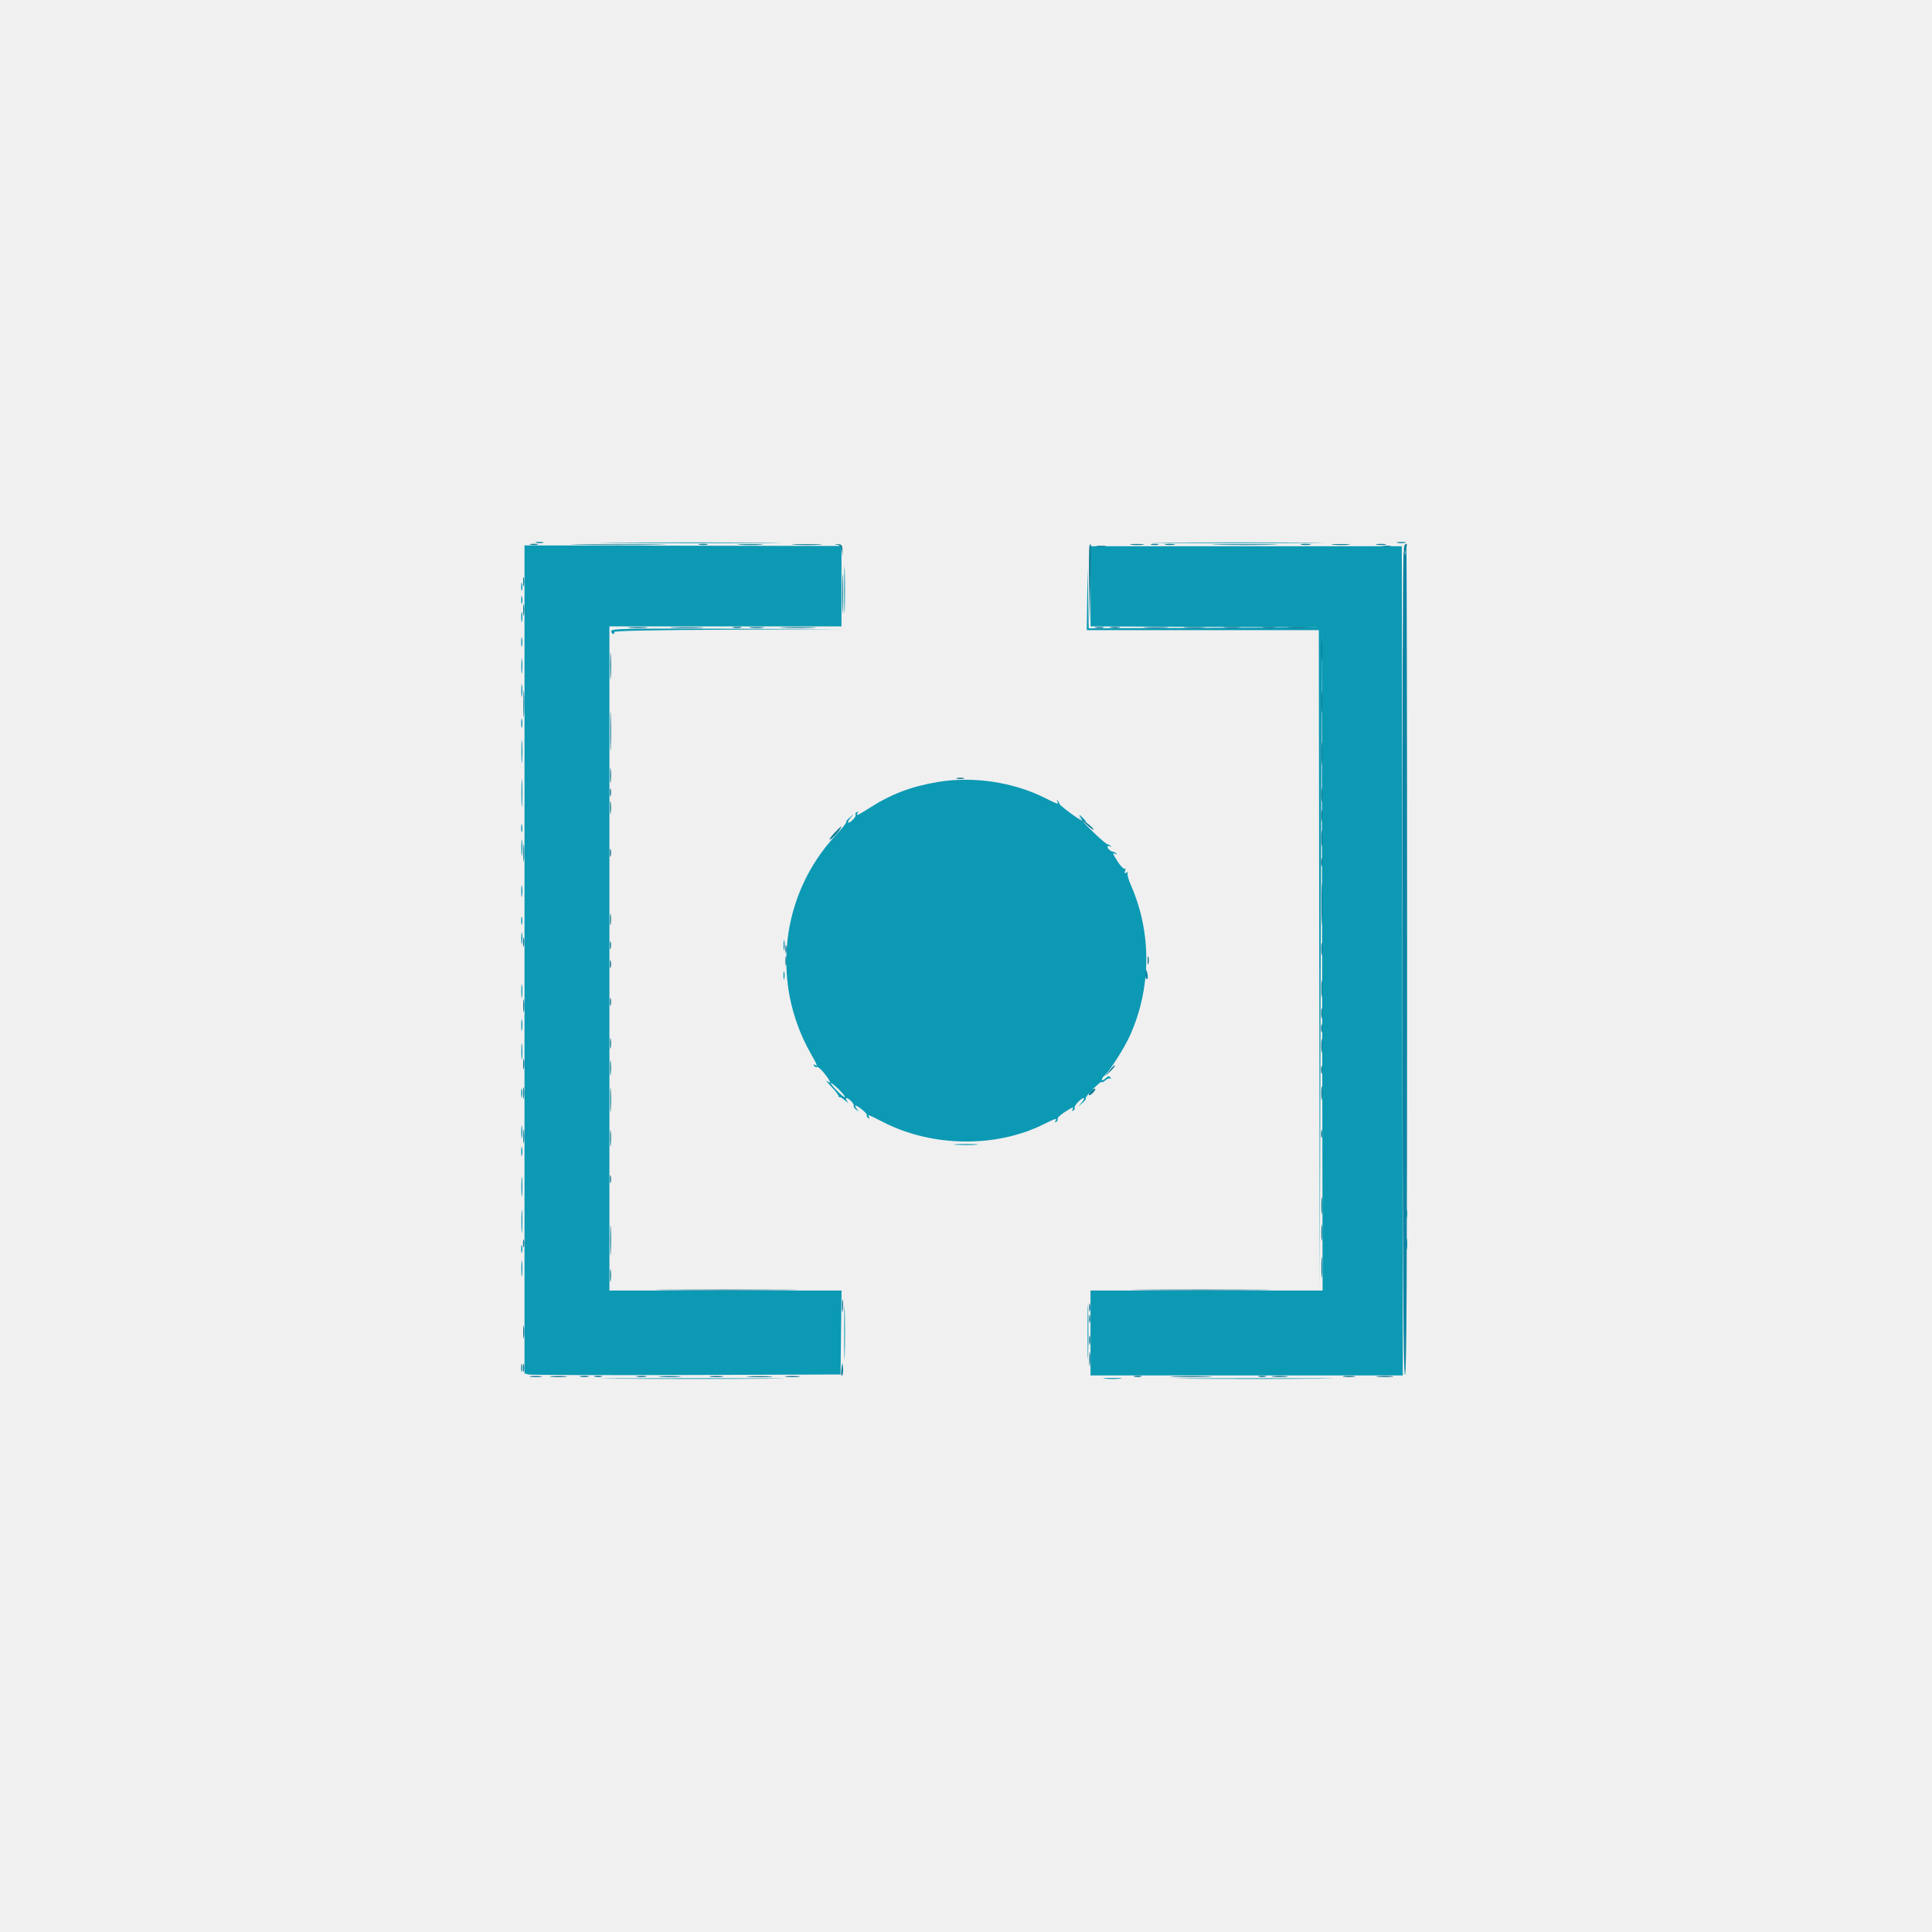
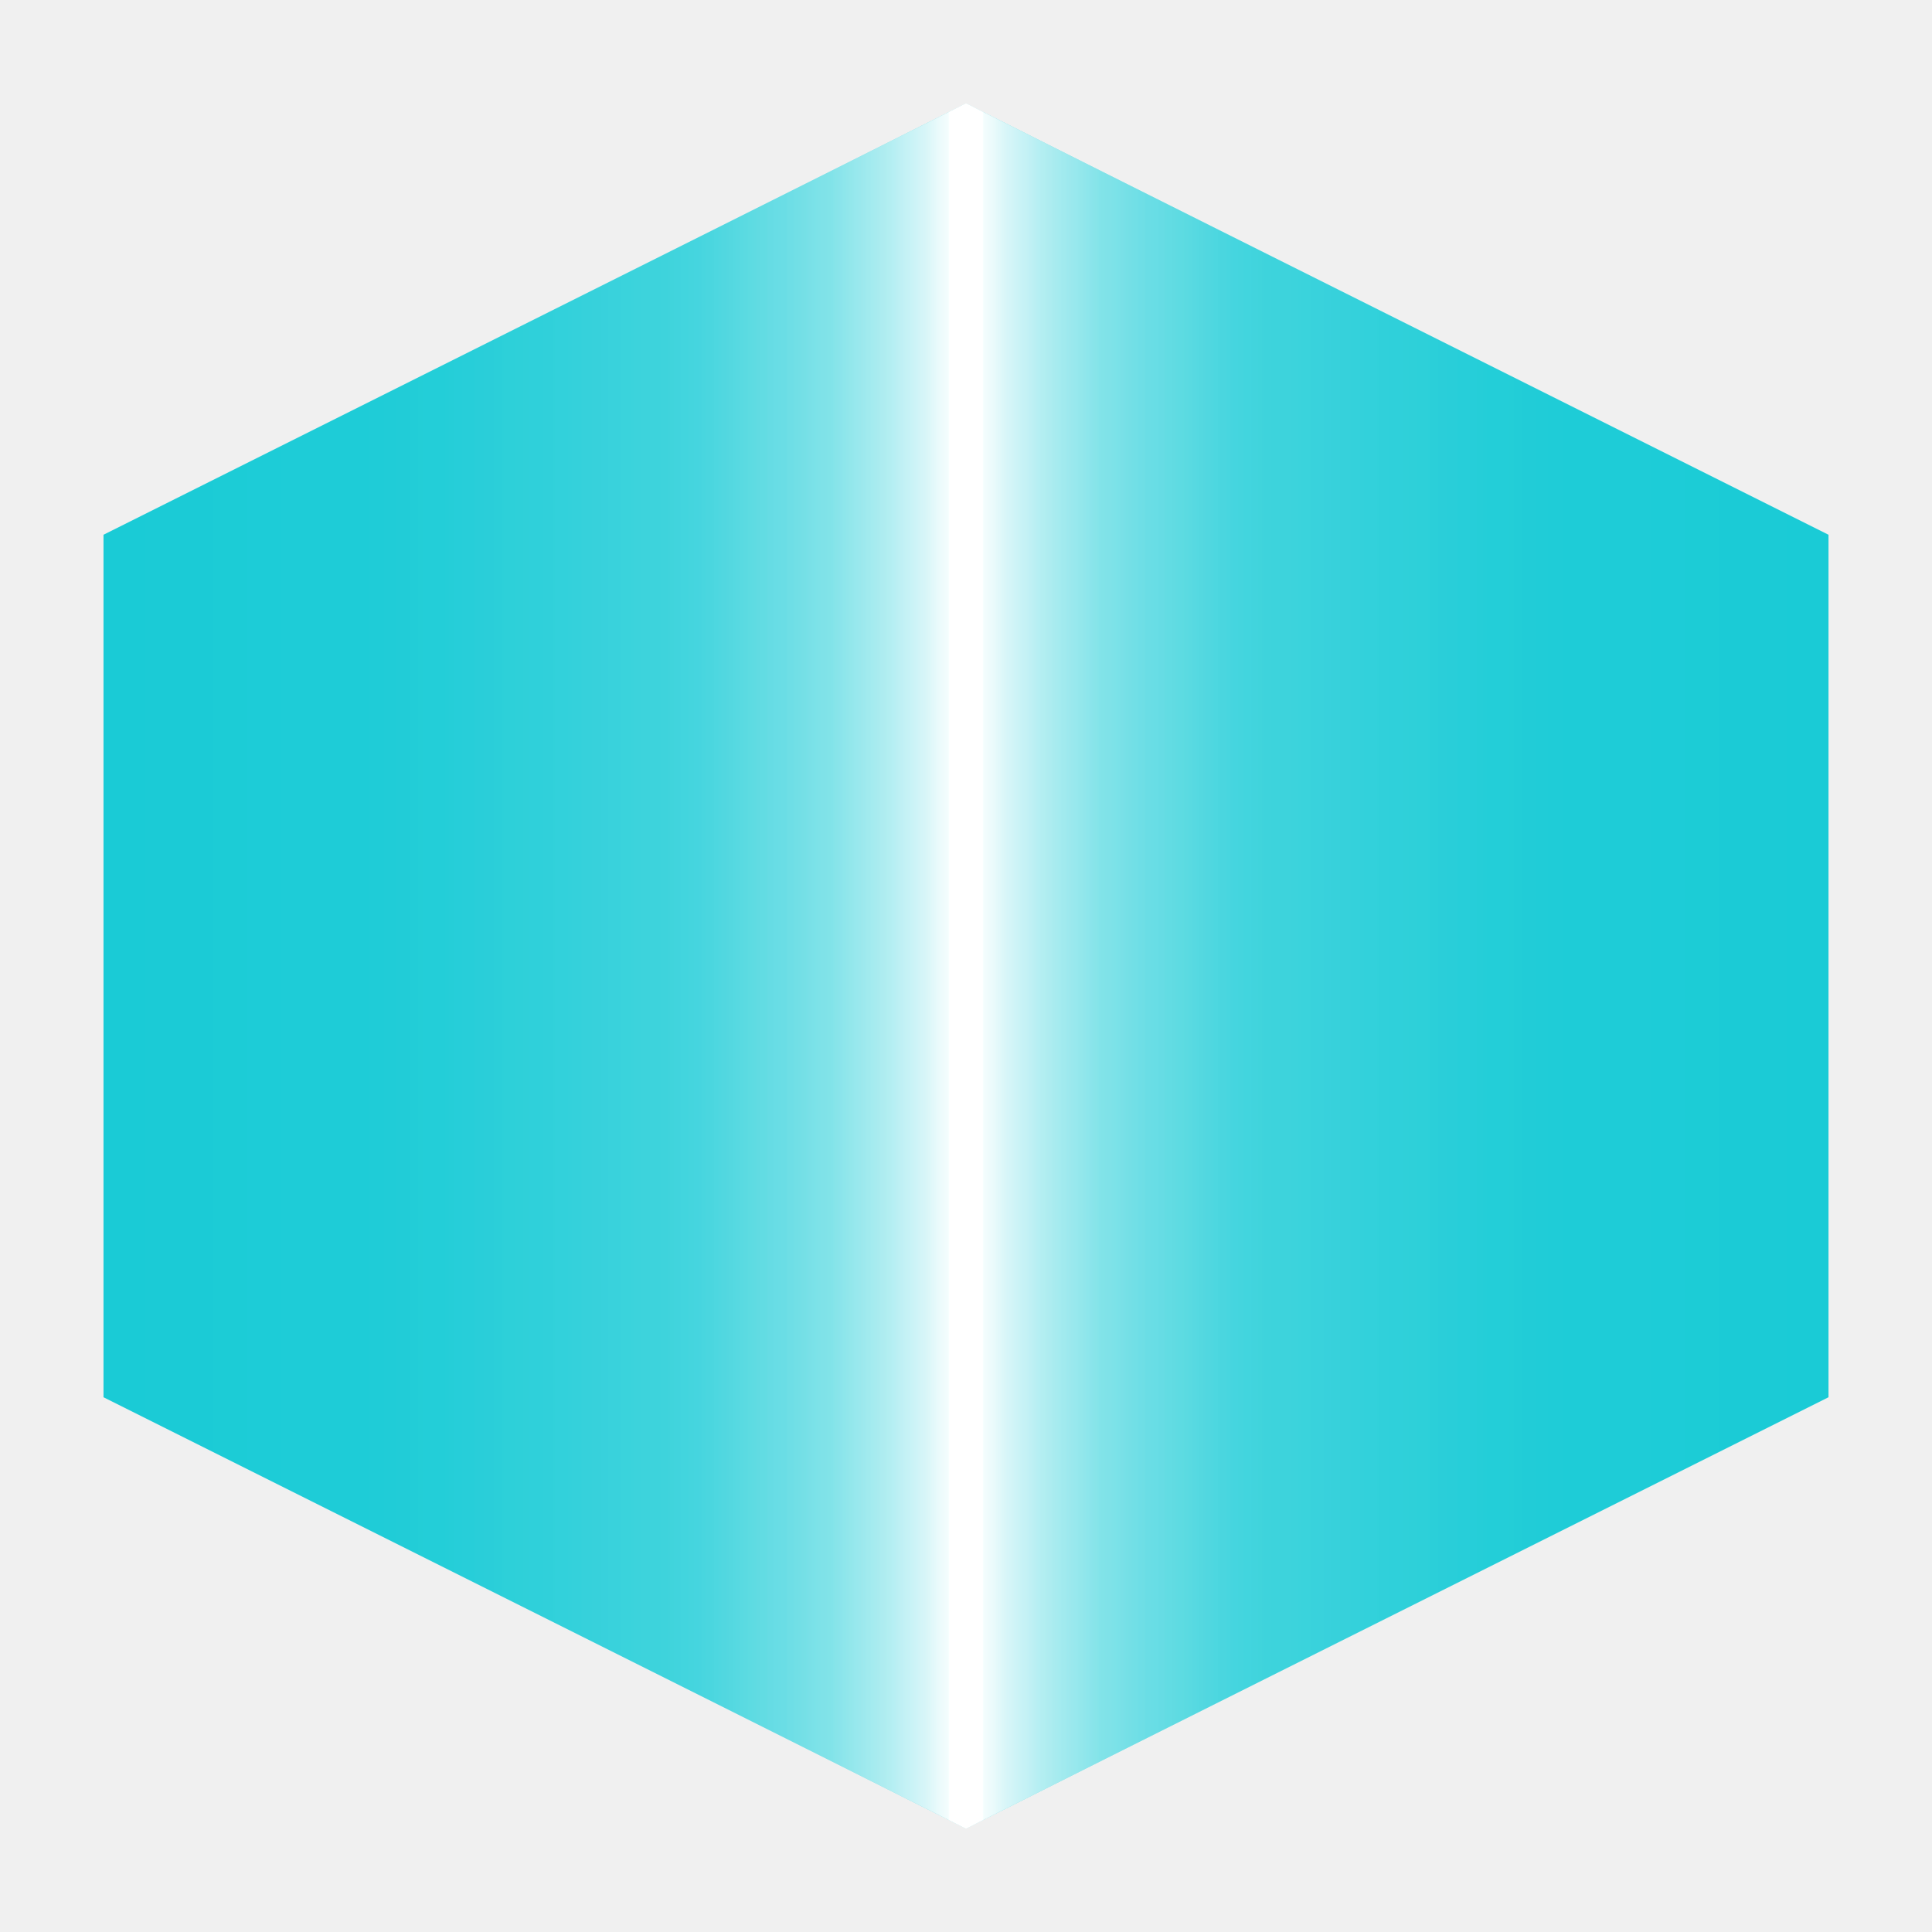
- <svg xmlns="http://www.w3.org/2000/svg" id="svg" version="1.1" width="400" height="400" viewBox="0, 0, 400,400">
-   <g id="svgg">
-     <path id="path0" d="M127.832 112.402 C 136.157 112.461,149.780 112.461,158.105 112.402 C 166.431 112.343,159.619 112.295,142.969 112.295 C 126.318 112.295,119.507 112.343,127.832 112.402 M241.895 112.402 C 249.790 112.461,262.710 112.461,270.605 112.402 C 278.501 112.343,272.041 112.295,256.250 112.295 C 240.459 112.295,233.999 112.343,241.895 112.402 M108.594 198.638 L 108.594 284.360 109.473 284.573 C 109.956 284.690,124.678 284.737,142.188 284.678 L 174.023 284.570 174.129 275.879 L 174.234 267.188 150.203 267.188 L 126.172 267.188 126.172 198.438 L 126.172 129.688 150.195 129.688 L 174.219 129.688 174.219 121.362 L 174.219 113.037 141.406 112.977 L 108.594 112.916 108.594 198.638 M225.781 121.384 L 225.781 129.682 249.902 129.785 L 274.023 129.889 249.717 129.984 L 225.410 130.078 225.292 123.730 L 225.175 117.383 225.087 123.926 L 225.000 130.469 249.023 130.469 L 273.047 130.469 273.143 198.730 L 273.239 266.992 273.438 198.633 L 273.636 130.273 273.732 198.730 L 273.828 267.188 249.805 267.188 L 225.781 267.188 225.781 275.977 L 225.781 284.766 258.105 284.766 L 290.430 284.766 290.328 198.926 L 290.225 113.086 258.003 113.086 L 225.781 113.086 225.781 121.384 M174.774 122.070 C 174.773 126.367,174.830 128.178,174.900 126.095 C 174.970 124.012,174.971 120.496,174.901 118.282 C 174.831 116.069,174.774 117.773,174.774 122.070 M107.903 121.484 C 107.903 122.236,107.984 122.544,108.082 122.168 C 108.180 121.792,108.180 121.177,108.082 120.801 C 107.984 120.425,107.903 120.732,107.903 121.484 M107.903 124.219 C 107.903 124.971,107.984 125.278,108.082 124.902 C 108.180 124.526,108.180 123.911,108.082 123.535 C 107.984 123.159,107.903 123.467,107.903 124.219 M107.919 127.734 C 107.919 128.701,107.995 129.097,108.088 128.613 C 108.181 128.130,108.181 127.339,108.088 126.855 C 107.995 126.372,107.919 126.768,107.919 127.734 M126.563 130.664 C 126.563 130.986,126.749 131.250,126.976 131.250 C 127.204 131.250,127.282 131.076,127.150 130.862 C 126.993 130.608,135.078 130.439,150.662 130.371 L 174.414 130.267 150.488 130.173 C 129.439 130.089,126.563 130.149,126.563 130.664 M107.911 133.008 C 107.915 133.867,107.995 134.173,108.089 133.687 C 108.182 133.201,108.179 132.498,108.081 132.124 C 107.983 131.751,107.907 132.148,107.911 133.008 M107.938 137.891 C 107.938 139.287,108.008 139.858,108.095 139.160 C 108.182 138.462,108.182 137.319,108.095 136.621 C 108.008 135.923,107.938 136.494,107.938 137.891 M107.930 142.969 C 107.930 144.150,108.003 144.634,108.092 144.043 C 108.182 143.452,108.182 142.485,108.092 141.895 C 108.003 141.304,107.930 141.787,107.930 142.969 M107.911 149.805 C 107.915 150.664,107.995 150.970,108.089 150.484 C 108.182 149.998,108.179 149.295,108.081 148.921 C 107.983 148.548,107.907 148.945,107.911 149.805 M107.955 155.664 C 107.956 157.813,108.022 158.642,108.101 157.506 C 108.180 156.371,108.179 154.613,108.099 153.600 C 108.019 152.587,107.954 153.516,107.955 155.664 M107.962 164.258 C 107.962 166.836,108.026 167.840,108.102 166.489 C 108.179 165.137,108.178 163.028,108.101 161.801 C 108.023 160.574,107.961 161.680,107.962 164.258 M194.141 161.907 C 188.562 162.858,184.517 164.401,179.951 167.323 C 177.582 168.838,177.128 169.024,177.576 168.299 C 177.754 168.011,177.683 167.954,177.378 168.143 C 177.116 168.305,177.001 168.538,177.123 168.660 C 177.403 168.939,176.187 170.313,175.660 170.313 C 175.445 170.313,175.604 169.917,176.014 169.434 L 176.758 168.555 175.877 169.301 C 175.392 169.711,175.080 170.133,175.185 170.237 C 175.289 170.341,174.331 171.541,173.056 172.904 C 161.653 185.094,159.529 203.383,167.814 218.040 C 169.263 220.603,169.365 220.888,168.690 220.471 C 168.408 220.296,168.345 220.364,168.521 220.649 C 168.677 220.901,168.952 221.015,169.133 220.903 C 169.314 220.791,170.005 221.385,170.669 222.222 C 172.010 223.916,172.232 224.584,171.191 223.798 C 170.815 223.514,171.259 224.074,172.177 225.043 C 173.095 226.012,173.754 226.926,173.642 227.075 C 173.529 227.223,173.556 227.254,173.701 227.145 C 173.847 227.035,174.413 227.343,174.959 227.828 C 175.506 228.314,175.717 228.403,175.429 228.027 C 175.140 227.651,175.074 227.344,175.282 227.344 C 175.782 227.344,177.013 228.716,176.749 228.980 C 176.636 229.093,176.855 229.430,177.237 229.729 C 177.867 230.224,177.881 230.211,177.394 229.590 C 177.099 229.214,176.974 228.906,177.116 228.906 C 177.642 228.906,179.651 230.603,179.470 230.895 C 179.368 231.060,179.490 231.323,179.741 231.479 C 180.027 231.655,180.094 231.592,179.920 231.310 C 179.508 230.644,179.728 230.720,182.918 232.351 C 193.012 237.514,206.246 237.675,216.102 232.756 C 218.570 231.524,218.929 231.426,218.517 232.092 C 218.343 232.373,218.410 232.436,218.696 232.260 C 218.948 232.104,219.065 231.835,218.958 231.661 C 218.851 231.488,219.459 230.884,220.311 230.321 C 221.996 229.206,222.464 229.050,222.033 229.748 C 221.855 230.036,221.926 230.092,222.231 229.904 C 222.494 229.742,222.607 229.508,222.483 229.384 C 222.206 229.108,223.818 227.344,224.347 227.344 C 224.558 227.344,224.396 227.739,223.986 228.223 L 223.242 229.102 224.112 228.366 C 224.590 227.961,224.905 227.507,224.812 227.356 C 224.719 227.206,225.427 226.314,226.384 225.374 C 227.342 224.434,228.125 223.817,228.125 224.003 C 228.125 224.188,228.447 224.049,228.840 223.693 C 229.234 223.336,229.701 223.177,229.879 223.339 C 230.058 223.501,230.070 223.402,229.907 223.119 C 229.670 222.710,229.459 222.742,228.867 223.277 C 228.459 223.647,228.125 223.768,228.125 223.546 C 228.125 223.324,228.374 222.936,228.678 222.683 C 229.689 221.845,232.757 217.029,233.922 214.453 C 238.390 204.572,238.471 193.065,234.142 183.276 C 233.629 182.115,233.323 180.982,233.462 180.757 C 233.621 180.500,233.522 180.467,233.197 180.668 C 232.818 180.902,232.749 180.808,232.937 180.317 C 233.078 179.949,233.042 179.741,232.856 179.856 C 232.670 179.971,232.056 179.369,231.493 178.518 C 230.359 176.804,230.226 176.377,230.957 176.797 C 231.241 176.961,231.309 176.929,231.120 176.723 C 230.941 176.527,230.677 176.364,230.534 176.361 C 230.044 176.350,229.297 175.736,229.297 175.345 C 229.297 175.130,229.517 175.080,229.785 175.235 C 230.069 175.398,230.137 175.367,229.948 175.160 C 229.769 174.965,229.479 174.805,229.304 174.805 C 229.129 174.805,227.914 173.781,226.603 172.531 C 224.303 170.337,223.683 169.563,224.707 170.161 C 224.976 170.318,224.860 170.065,224.451 169.598 C 223.620 168.651,223.066 168.417,223.828 169.336 C 224.096 169.658,224.213 169.922,224.089 169.922 C 223.644 169.922,219.336 166.744,219.336 166.416 C 219.336 166.231,219.176 165.934,218.980 165.755 C 218.774 165.566,218.742 165.634,218.906 165.918 C 219.313 166.625,218.989 166.538,216.453 165.258 C 209.836 161.918,201.461 160.660,194.141 161.907 M107.903 171.484 C 107.903 172.236,107.984 172.544,108.082 172.168 C 108.180 171.792,108.180 171.177,108.082 170.801 C 107.984 170.425,107.903 170.732,107.903 171.484 M107.941 175.586 C 107.942 177.090,108.013 177.657,108.098 176.847 C 108.182 176.036,108.181 174.806,108.094 174.112 C 108.008 173.419,107.939 174.082,107.941 175.586 M107.924 184.570 C 107.927 185.645,108.003 186.038,108.093 185.444 C 108.183 184.850,108.180 183.971,108.087 183.491 C 107.995 183.010,107.921 183.496,107.924 184.570 M107.903 190.625 C 107.903 191.377,107.984 191.685,108.082 191.309 C 108.180 190.933,108.180 190.317,108.082 189.941 C 107.984 189.565,107.903 189.873,107.903 190.625 M107.924 194.336 C 107.927 195.410,108.003 195.803,108.093 195.209 C 108.183 194.616,108.180 193.737,108.087 193.256 C 107.995 192.776,107.921 193.262,107.924 194.336 M162.216 195.703 C 162.216 196.670,162.292 197.065,162.385 196.582 C 162.478 196.099,162.478 195.308,162.385 194.824 C 162.292 194.341,162.216 194.736,162.216 195.703 M162.200 201.953 C 162.200 202.705,162.280 203.013,162.379 202.637 C 162.477 202.261,162.477 201.646,162.379 201.270 C 162.280 200.894,162.200 201.201,162.200 201.953 M107.934 205.273 C 107.936 206.562,108.009 207.043,108.096 206.341 C 108.183 205.639,108.181 204.584,108.092 203.997 C 108.002 203.410,107.931 203.984,107.934 205.273 M107.924 212.305 C 107.927 213.379,108.003 213.772,108.093 213.178 C 108.183 212.584,108.180 211.706,108.087 211.225 C 107.995 210.745,107.921 211.230,107.924 212.305 M107.941 217.773 C 107.942 219.277,108.013 219.845,108.098 219.034 C 108.182 218.224,108.181 216.993,108.094 216.300 C 108.008 215.606,107.939 216.270,107.941 217.773 M173.724 225.599 C 174.483 226.358,175.025 227.058,174.929 227.154 C 174.833 227.251,174.070 226.630,173.235 225.774 C 172.400 224.919,171.858 224.219,172.030 224.219 C 172.203 224.219,172.965 224.840,173.724 225.599 M107.911 226.367 C 107.915 227.227,107.995 227.532,108.089 227.046 C 108.182 226.560,108.179 225.857,108.081 225.484 C 107.983 225.110,107.907 225.508,107.911 226.367 M107.930 234.375 C 107.930 235.557,108.003 236.040,108.092 235.449 C 108.182 234.858,108.182 233.892,108.092 233.301 C 108.003 232.710,107.930 233.193,107.930 234.375 M197.949 237.007 C 199.077 237.086,200.923 237.086,202.051 237.007 C 203.179 236.928,202.256 236.863,200.000 236.863 C 197.744 236.863,196.821 236.928,197.949 237.007 M107.911 238.477 C 107.915 239.336,107.995 239.642,108.089 239.156 C 108.182 238.670,108.179 237.967,108.081 237.593 C 107.983 237.220,107.907 237.617,107.911 238.477 M107.949 245.703 C 107.949 247.529,108.016 248.276,108.099 247.363 C 108.181 246.450,108.181 244.956,108.099 244.043 C 108.016 243.130,107.949 243.877,107.949 245.703 M107.955 252.930 C 107.956 255.078,108.022 255.907,108.101 254.772 C 108.180 253.637,108.179 251.879,108.099 250.866 C 108.019 249.853,107.954 250.781,107.955 252.930 M291.114 251.367 C 291.118 252.227,291.198 252.532,291.292 252.046 C 291.385 251.560,291.382 250.857,291.284 250.484 C 291.186 250.110,291.110 250.508,291.114 251.367 M291.127 257.617 C 291.130 258.691,291.206 259.084,291.296 258.491 C 291.386 257.897,291.383 257.018,291.291 256.538 C 291.198 256.057,291.124 256.543,291.127 257.617 M107.903 258.594 C 107.903 259.346,107.984 259.653,108.082 259.277 C 108.180 258.901,108.180 258.286,108.082 257.910 C 107.984 257.534,107.903 257.842,107.903 258.594 M107.941 262.695 C 107.942 264.199,108.013 264.767,108.098 263.956 C 108.182 263.146,108.181 261.915,108.094 261.222 C 108.008 260.528,107.939 261.191,107.941 262.695 M225.168 275.781 C 225.168 280.830,225.224 282.896,225.292 280.371 C 225.360 277.847,225.360 273.716,225.292 271.191 C 225.224 268.667,225.168 270.732,225.168 275.781 M174.777 275.977 C 174.777 280.918,174.833 282.886,174.901 280.349 C 174.969 277.813,174.969 273.770,174.901 271.365 C 174.832 268.960,174.777 271.035,174.777 275.977 M128.027 285.449 C 136.460 285.508,150.259 285.508,158.691 285.449 C 167.124 285.390,160.225 285.342,143.359 285.342 C 126.494 285.342,119.595 285.390,128.027 285.449 M228.819 285.443 C 229.738 285.525,231.144 285.524,231.944 285.440 C 232.744 285.356,231.992 285.289,230.273 285.290 C 228.555 285.292,227.900 285.360,228.819 285.443 M246.582 285.449 C 253.833 285.509,265.698 285.509,272.949 285.449 C 280.200 285.390,274.268 285.341,259.766 285.341 C 245.264 285.341,239.331 285.390,246.582 285.449 " stroke="none" fill="#0c99b4" fill-rule="evenodd" />
-     <path id="path1" d="M198.145 161.207 C 198.521 161.305,199.136 161.305,199.512 161.207 C 199.888 161.109,199.580 161.028,198.828 161.028 C 198.076 161.028,197.769 161.109,198.145 161.207 M237.591 198.828 C 237.591 199.580,237.671 199.888,237.769 199.512 C 237.868 199.136,237.868 198.521,237.769 198.145 C 237.671 197.769,237.591 198.076,237.591 198.828 M138.379 267.090 C 144.985 267.150,155.796 267.150,162.402 267.090 C 169.009 267.030,163.604 266.980,150.391 266.980 C 137.178 266.980,131.772 267.030,138.379 267.090 M237.040 267.090 C 243.554 267.150,254.101 267.150,260.477 267.090 C 266.853 267.029,261.523 266.980,248.633 266.980 C 235.742 266.980,230.525 267.030,237.040 267.090 M114.160 285.050 C 114.966 285.134,116.284 285.134,117.090 285.050 C 117.896 284.966,117.236 284.897,115.625 284.897 C 114.014 284.897,113.354 284.966,114.160 285.050 M147.175 285.049 C 147.877 285.136,148.932 285.134,149.519 285.045 C 150.106 284.956,149.531 284.884,148.242 284.887 C 146.953 284.889,146.473 284.962,147.175 285.049 M155.190 285.055 C 156.433 285.132,158.367 285.132,159.487 285.053 C 160.607 284.974,159.590 284.911,157.227 284.912 C 154.863 284.913,153.947 284.977,155.190 285.055 M162.793 285.048 C 163.491 285.135,164.634 285.135,165.332 285.048 C 166.030 284.962,165.459 284.891,164.063 284.891 C 162.666 284.891,162.095 284.962,162.793 285.048 M243.047 285.056 C 244.916 285.128,248.080 285.128,250.078 285.057 C 252.076 284.986,250.547 284.927,246.680 284.927 C 242.813 284.927,241.178 284.985,243.047 285.056 M263.566 285.048 C 264.259 285.134,265.489 285.135,266.300 285.051 C 267.110 284.966,266.543 284.896,265.039 284.894 C 263.535 284.892,262.872 284.961,263.566 285.048 M278.223 285.045 C 278.813 285.135,279.780 285.135,280.371 285.045 C 280.962 284.956,280.479 284.883,279.297 284.883 C 278.115 284.883,277.632 284.956,278.223 285.045 M285.254 285.050 C 286.060 285.134,287.378 285.134,288.184 285.050 C 288.989 284.966,288.330 284.897,286.719 284.897 C 285.107 284.897,284.448 284.966,285.254 285.050 " stroke="none" fill="#0e7087" fill-rule="evenodd" />
-     <path id="path2" d="M109.863 112.769 C 110.239 112.868,110.854 112.868,111.230 112.769 C 111.606 112.671,111.299 112.591,110.547 112.591 C 109.795 112.591,109.487 112.671,109.863 112.769 M120.046 112.793 C 124.518 112.855,131.725 112.855,136.061 112.792 C 140.398 112.730,136.738 112.678,127.930 112.678 C 119.121 112.678,115.573 112.730,120.046 112.793 M144.829 112.776 C 145.315 112.870,146.018 112.866,146.391 112.768 C 146.765 112.671,146.367 112.594,145.508 112.599 C 144.648 112.603,144.343 112.683,144.829 112.776 M153.237 112.789 C 154.480 112.867,156.414 112.866,157.534 112.787 C 158.654 112.709,157.637 112.645,155.273 112.646 C 152.910 112.647,151.994 112.711,153.237 112.789 M164.567 112.790 C 166.026 112.865,168.311 112.865,169.645 112.789 C 170.979 112.713,169.785 112.651,166.992 112.652 C 164.199 112.652,163.108 112.715,164.567 112.790 M173.318 112.779 C 173.943 112.895,174.216 113.275,174.329 114.184 C 174.478 115.379,174.483 115.374,174.449 114.063 C 174.419 112.885,174.279 112.690,173.438 112.658 C 172.634 112.627,172.613 112.648,173.318 112.779 M225.565 113.000 C 225.459 113.275,225.421 116.922,225.481 121.105 L 225.588 128.711 225.782 120.605 C 225.973 112.661,225.953 111.987,225.565 113.000 M234.284 112.783 C 234.986 112.870,236.041 112.868,236.628 112.779 C 237.215 112.690,236.641 112.619,235.352 112.621 C 234.063 112.623,233.582 112.696,234.284 112.783 M238.379 112.769 C 238.755 112.868,239.370 112.868,239.746 112.769 C 240.122 112.671,239.814 112.591,239.063 112.591 C 238.311 112.591,238.003 112.671,238.379 112.769 M241.309 112.776 C 241.792 112.869,242.583 112.869,243.066 112.776 C 243.550 112.683,243.154 112.606,242.188 112.606 C 241.221 112.606,240.825 112.683,241.309 112.776 M252.270 112.792 C 255.344 112.858,260.266 112.858,263.207 112.792 C 266.148 112.726,263.633 112.672,257.617 112.672 C 251.602 112.672,249.195 112.726,252.270 112.792 M269.434 112.776 C 269.917 112.869,270.708 112.869,271.191 112.776 C 271.675 112.683,271.279 112.606,270.313 112.606 C 269.346 112.606,268.950 112.683,269.434 112.776 M276.085 112.787 C 277.003 112.869,278.410 112.868,279.210 112.784 C 280.010 112.700,279.258 112.632,277.539 112.634 C 275.820 112.635,275.166 112.704,276.085 112.787 M285.059 112.776 C 285.542 112.869,286.333 112.869,286.816 112.776 C 287.300 112.683,286.904 112.606,285.938 112.606 C 284.971 112.606,284.575 112.683,285.059 112.776 M290.885 112.760 C 290.742 112.904,290.640 113.475,290.659 114.030 C 290.692 115.021,290.698 115.018,291.036 113.887 C 291.391 112.698,291.339 112.307,290.885 112.760 M174.379 122.852 C 174.378 126.504,174.437 128.051,174.509 126.289 C 174.581 124.527,174.582 121.539,174.510 119.648 C 174.438 117.758,174.379 119.199,174.379 122.852 M108.302 120.508 C 108.306 121.367,108.386 121.673,108.479 121.187 C 108.573 120.701,108.569 119.998,108.472 119.624 C 108.374 119.251,108.297 119.648,108.302 120.508 M108.315 126.367 C 108.318 127.441,108.394 127.834,108.483 127.241 C 108.573 126.647,108.571 125.768,108.478 125.288 C 108.385 124.807,108.312 125.293,108.315 126.367 M273.576 134.570 C 273.575 136.504,273.641 137.344,273.723 136.438 C 273.805 135.531,273.806 133.949,273.725 132.922 C 273.644 131.895,273.577 132.637,273.576 134.570 M126.320 137.891 C 126.320 140.361,126.383 141.372,126.461 140.137 C 126.538 138.901,126.538 136.880,126.461 135.645 C 126.383 134.409,126.320 135.420,126.320 137.891 M108.351 145.703 C 108.351 148.174,108.414 149.185,108.492 147.949 C 108.569 146.714,108.569 144.692,108.492 143.457 C 108.414 142.222,108.351 143.232,108.351 145.703 M273.578 145.313 C 273.578 147.354,273.644 148.188,273.725 147.168 C 273.805 146.147,273.805 144.478,273.725 143.457 C 273.644 142.437,273.578 143.271,273.578 145.313 M126.332 151.367 C 126.331 155.020,126.390 156.566,126.462 154.804 C 126.534 153.042,126.535 150.054,126.463 148.164 C 126.391 146.273,126.332 147.715,126.332 151.367 M273.580 156.055 C 273.581 158.203,273.647 159.032,273.726 157.897 C 273.805 156.762,273.804 155.004,273.724 153.991 C 273.644 152.978,273.579 153.906,273.580 156.055 M126.297 160.547 C 126.297 161.943,126.368 162.515,126.454 161.816 C 126.541 161.118,126.541 159.976,126.454 159.277 C 126.368 158.579,126.297 159.150,126.297 160.547 M273.559 164.648 C 273.561 165.938,273.634 166.418,273.721 165.716 C 273.808 165.014,273.806 163.959,273.717 163.372 C 273.627 162.785,273.556 163.359,273.559 164.648 M126.289 167.188 C 126.289 168.369,126.362 168.853,126.452 168.262 C 126.541 167.671,126.541 166.704,126.452 166.113 C 126.362 165.522,126.289 166.006,126.289 167.188 M273.549 168.945 C 273.552 170.020,273.628 170.413,273.718 169.819 C 273.808 169.225,273.805 168.346,273.712 167.866 C 273.620 167.385,273.546 167.871,273.549 168.945 M224.728 170.497 C 225.545 171.304,226.300 171.877,226.406 171.771 C 226.512 171.665,225.843 171.005,224.920 170.305 L 223.242 169.031 224.728 170.497 M172.744 172.468 C 172.040 173.216,171.614 173.828,171.797 173.828 C 172.143 173.828,173.509 172.428,173.988 171.582 C 174.440 170.785,174.100 171.027,172.744 172.468 M273.566 173.633 C 273.567 175.137,273.638 175.704,273.723 174.894 C 273.807 174.083,273.806 172.853,273.719 172.159 C 273.633 171.466,273.564 172.129,273.566 173.633 M108.334 176.563 C 108.334 178.174,108.403 178.833,108.488 178.027 C 108.572 177.222,108.572 175.903,108.488 175.098 C 108.403 174.292,108.334 174.951,108.334 176.563 M273.528 178.516 C 273.528 179.268,273.609 179.575,273.707 179.199 C 273.805 178.823,273.805 178.208,273.707 177.832 C 273.609 177.456,273.528 177.764,273.528 178.516 M273.600 187.109 C 273.600 191.084,273.658 192.710,273.729 190.723 C 273.799 188.735,273.799 185.483,273.729 183.496 C 273.658 181.509,273.600 183.135,273.600 187.109 M126.284 190.430 C 126.287 191.504,126.362 191.897,126.452 191.303 C 126.542 190.709,126.540 189.831,126.447 189.350 C 126.354 188.870,126.281 189.355,126.284 190.430 M126.263 195.703 C 126.263 196.455,126.343 196.763,126.441 196.387 C 126.539 196.011,126.539 195.396,126.441 195.020 C 126.343 194.644,126.263 194.951,126.263 195.703 M273.555 196.484 C 273.555 197.666,273.628 198.149,273.717 197.559 C 273.807 196.968,273.807 196.001,273.717 195.410 C 273.628 194.819,273.555 195.303,273.555 196.484 M162.599 199.023 C 162.603 199.883,162.683 200.188,162.776 199.702 C 162.870 199.217,162.866 198.513,162.768 198.140 C 162.671 197.767,162.594 198.164,162.599 199.023 M273.569 204.688 C 273.569 206.299,273.638 206.958,273.722 206.152 C 273.806 205.347,273.806 204.028,273.722 203.223 C 273.638 202.417,273.569 203.076,273.569 204.688 M273.544 209.766 C 273.544 210.732,273.620 211.128,273.713 210.645 C 273.806 210.161,273.806 209.370,273.713 208.887 C 273.620 208.403,273.544 208.799,273.544 209.766 M273.528 212.891 C 273.528 213.643,273.609 213.950,273.707 213.574 C 273.805 213.198,273.805 212.583,273.707 212.207 C 273.609 211.831,273.528 212.139,273.528 212.891 M126.278 216.016 C 126.278 216.982,126.354 217.378,126.448 216.895 C 126.541 216.411,126.541 215.620,126.448 215.137 C 126.354 214.653,126.278 215.049,126.278 216.016 M273.559 216.602 C 273.561 217.891,273.634 218.371,273.721 217.669 C 273.808 216.967,273.806 215.912,273.717 215.325 C 273.627 214.738,273.556 215.313,273.559 216.602 M126.297 221.094 C 126.297 222.490,126.368 223.062,126.454 222.363 C 126.541 221.665,126.541 220.522,126.454 219.824 C 126.368 219.126,126.297 219.697,126.297 221.094 M229.721 221.634 L 228.778 222.852 229.896 221.789 C 230.510 221.205,230.935 220.657,230.839 220.571 C 230.743 220.486,230.240 220.964,229.721 221.634 M273.528 221.484 C 273.528 222.236,273.609 222.544,273.707 222.168 C 273.805 221.792,273.805 221.177,273.707 220.801 C 273.609 220.425,273.528 220.732,273.528 221.484 M126.316 227.734 C 126.316 229.990,126.381 230.913,126.460 229.785 C 126.539 228.657,126.539 226.812,126.460 225.684 C 126.381 224.556,126.316 225.479,126.316 227.734 M273.559 226.367 C 273.561 227.656,273.634 228.137,273.721 227.434 C 273.808 226.732,273.806 225.678,273.717 225.091 C 273.627 224.504,273.556 225.078,273.559 226.367 M108.315 226.367 C 108.318 227.441,108.394 227.834,108.483 227.241 C 108.573 226.647,108.571 225.768,108.478 225.288 C 108.385 224.807,108.312 225.293,108.315 226.367 M225.773 225.986 C 225.019 226.896,225.557 227.067,226.365 226.174 C 226.755 225.743,226.893 225.391,226.671 225.391 C 226.449 225.391,226.045 225.659,225.773 225.986 M108.324 235.352 C 108.326 236.641,108.399 237.121,108.486 236.419 C 108.573 235.717,108.571 234.662,108.482 234.075 C 108.393 233.488,108.322 234.063,108.324 235.352 M126.300 235.742 C 126.302 237.246,126.372 237.813,126.457 237.003 C 126.542 236.193,126.540 234.962,126.454 234.269 C 126.368 233.575,126.298 234.238,126.300 235.742 M273.528 234.766 C 273.528 235.518,273.609 235.825,273.707 235.449 C 273.805 235.073,273.805 234.458,273.707 234.082 C 273.609 233.706,273.528 234.014,273.528 234.766 M126.263 244.141 C 126.263 244.893,126.343 245.200,126.441 244.824 C 126.539 244.448,126.539 243.833,126.441 243.457 C 126.343 243.081,126.263 243.389,126.263 244.141 M273.569 249.609 C 273.569 251.221,273.638 251.880,273.722 251.074 C 273.806 250.269,273.806 248.950,273.722 248.145 C 273.638 247.339,273.569 247.998,273.569 249.609 M126.324 256.836 C 126.324 259.629,126.387 260.720,126.462 259.261 C 126.537 257.802,126.537 255.517,126.461 254.183 C 126.385 252.849,126.323 254.043,126.324 256.836 M273.566 255.273 C 273.567 256.777,273.638 257.345,273.723 256.534 C 273.807 255.724,273.806 254.493,273.719 253.800 C 273.633 253.106,273.564 253.770,273.566 255.273 M273.576 262.305 C 273.575 264.238,273.641 265.079,273.723 264.172 C 273.805 263.265,273.806 261.683,273.725 260.656 C 273.644 259.629,273.577 260.371,273.576 262.305 M126.289 264.063 C 126.289 265.244,126.362 265.728,126.452 265.137 C 126.541 264.546,126.541 263.579,126.452 262.988 C 126.362 262.397,126.289 262.881,126.289 264.063 M225.481 273.047 C 225.481 273.799,225.562 274.106,225.660 273.730 C 225.758 273.354,225.758 272.739,225.660 272.363 C 225.562 271.987,225.481 272.295,225.481 273.047 M174.200 283.486 C 174.092 284.393,174.154 284.987,174.336 284.805 C 174.517 284.623,174.605 283.881,174.530 283.155 C 174.398 281.868,174.390 281.877,174.200 283.486 " stroke="none" fill="#0e7d96" fill-rule="evenodd" />
-     <path id="path3" d="M130.371 129.974 C 131.284 130.056,132.778 130.056,133.691 129.974 C 134.604 129.891,133.857 129.824,132.031 129.824 C 130.205 129.824,129.458 129.891,130.371 129.974 M139.355 129.978 C 140.913 130.052,143.462 130.052,145.020 129.978 C 146.577 129.903,145.303 129.843,142.188 129.843 C 139.072 129.843,137.798 129.903,139.355 129.978 M151.860 129.964 C 152.346 130.057,153.049 130.054,153.423 129.956 C 153.796 129.858,153.398 129.782,152.539 129.786 C 151.680 129.790,151.374 129.870,151.860 129.964 M155.371 129.970 C 156.069 130.057,157.212 130.057,157.910 129.970 C 158.608 129.883,158.037 129.813,156.641 129.813 C 155.244 129.813,154.673 129.883,155.371 129.970 M162.207 129.978 C 163.872 130.051,166.597 130.051,168.262 129.978 C 169.927 129.905,168.564 129.845,165.234 129.845 C 161.904 129.845,160.542 129.905,162.207 129.978 M226.860 129.964 C 227.346 130.057,228.049 130.054,228.423 129.956 C 228.796 129.858,228.398 129.782,227.539 129.786 C 226.680 129.790,226.374 129.870,226.860 129.964 M229.980 129.963 C 230.464 130.056,231.255 130.056,231.738 129.963 C 232.222 129.870,231.826 129.794,230.859 129.794 C 229.893 129.794,229.497 129.870,229.980 129.963 M237.221 129.977 C 238.464 130.054,240.398 130.054,241.518 129.975 C 242.638 129.896,241.621 129.833,239.258 129.834 C 236.895 129.835,235.978 129.899,237.221 129.977 M245.410 129.975 C 246.431 130.055,248.101 130.055,249.121 129.975 C 250.142 129.894,249.307 129.828,247.266 129.828 C 245.225 129.828,244.390 129.894,245.410 129.975 M253.613 129.972 C 254.419 130.056,255.737 130.056,256.543 129.972 C 257.349 129.888,256.689 129.819,255.078 129.819 C 253.467 129.819,252.808 129.888,253.613 129.972 M261.628 129.971 C 262.330 130.058,263.385 130.056,263.972 129.967 C 264.559 129.877,263.984 129.806,262.695 129.809 C 261.406 129.811,260.926 129.884,261.628 129.971 M266.906 129.975 C 267.933 130.056,269.515 130.055,270.422 129.973 C 271.329 129.891,270.488 129.825,268.555 129.826 C 266.621 129.827,265.879 129.894,266.906 129.975 M126.263 164.063 C 126.263 164.814,126.343 165.122,126.441 164.746 C 126.539 164.370,126.539 163.755,126.441 163.379 C 126.343 163.003,126.263 163.311,126.263 164.063 M126.263 176.563 C 126.263 177.314,126.343 177.622,126.441 177.246 C 126.539 176.870,126.539 176.255,126.441 175.879 C 126.343 175.503,126.263 175.811,126.263 176.563 M108.302 195.117 C 108.306 195.977,108.386 196.282,108.479 195.796 C 108.573 195.310,108.569 194.607,108.472 194.234 C 108.374 193.860,108.297 194.258,108.302 195.117 M162.591 196.484 C 162.591 197.236,162.671 197.544,162.769 197.168 C 162.868 196.792,162.868 196.177,162.769 195.801 C 162.671 195.425,162.591 195.732,162.591 196.484 M126.263 199.609 C 126.263 200.361,126.343 200.669,126.441 200.293 C 126.539 199.917,126.539 199.302,126.441 198.926 C 126.343 198.550,126.263 198.857,126.263 199.609 M108.320 208.203 C 108.320 209.385,108.393 209.868,108.483 209.277 C 108.572 208.687,108.572 207.720,108.483 207.129 C 108.393 206.538,108.320 207.021,108.320 208.203 M126.263 207.422 C 126.263 208.174,126.343 208.481,126.441 208.105 C 126.539 207.729,126.539 207.114,126.441 206.738 C 126.343 206.362,126.263 206.670,126.263 207.422 M108.310 220.313 C 108.310 221.279,108.386 221.675,108.479 221.191 C 108.572 220.708,108.572 219.917,108.479 219.434 C 108.386 218.950,108.310 219.346,108.310 220.313 M108.294 257.422 C 108.294 258.174,108.374 258.481,108.472 258.105 C 108.571 257.729,108.571 257.114,108.472 256.738 C 108.374 256.362,108.294 256.670,108.294 257.422 M174.336 270.313 C 174.336 271.494,174.409 271.978,174.499 271.387 C 174.588 270.796,174.588 269.829,174.499 269.238 C 174.409 268.647,174.336 269.131,174.336 270.313 M225.481 270.703 C 225.481 271.455,225.562 271.763,225.660 271.387 C 225.758 271.011,225.758 270.396,225.660 270.020 C 225.562 269.644,225.481 269.951,225.481 270.703 M108.320 275.781 C 108.320 276.963,108.393 277.446,108.483 276.855 C 108.572 276.265,108.572 275.298,108.483 274.707 C 108.393 274.116,108.320 274.600,108.320 275.781 M225.489 277.539 C 225.493 278.398,225.573 278.704,225.667 278.218 C 225.760 277.732,225.757 277.029,225.659 276.656 C 225.561 276.282,225.485 276.680,225.489 277.539 M225.512 281.445 C 225.514 282.734,225.587 283.215,225.674 282.513 C 225.761 281.810,225.759 280.756,225.670 280.169 C 225.581 279.582,225.509 280.156,225.512 281.445 M108.294 283.203 C 108.294 283.955,108.374 284.263,108.472 283.887 C 108.571 283.511,108.571 282.896,108.472 282.520 C 108.374 282.144,108.294 282.451,108.294 283.203 M109.863 285.045 C 110.454 285.135,111.421 285.135,112.012 285.045 C 112.603 284.956,112.119 284.883,110.938 284.883 C 109.756 284.883,109.272 284.956,109.863 285.045 M120.219 285.042 C 120.705 285.135,121.408 285.132,121.782 285.034 C 122.155 284.936,121.758 284.860,120.898 284.864 C 120.039 284.868,119.733 284.948,120.219 285.042 M123.145 285.035 C 123.521 285.133,124.136 285.133,124.512 285.035 C 124.888 284.937,124.580 284.856,123.828 284.856 C 123.076 284.856,122.769 284.937,123.145 285.035 M131.934 285.041 C 132.417 285.134,133.208 285.134,133.691 285.041 C 134.175 284.948,133.779 284.872,132.813 284.872 C 131.846 284.872,131.450 284.948,131.934 285.041 M136.816 285.053 C 137.837 285.133,139.507 285.133,140.527 285.053 C 141.548 284.972,140.713 284.906,138.672 284.906 C 136.631 284.906,135.796 284.972,136.816 285.053 M234.863 285.035 C 235.239 285.133,235.854 285.133,236.230 285.035 C 236.606 284.937,236.299 284.856,235.547 284.856 C 234.795 284.856,234.487 284.937,234.863 285.035 M260.645 285.035 C 261.021 285.133,261.636 285.133,262.012 285.035 C 262.388 284.937,262.080 284.856,261.328 284.856 C 260.576 284.856,260.269 284.937,260.645 285.035 " stroke="none" fill="#0d7494" fill-rule="evenodd" />
-     <path id="path4" d="M111.035 112.379 C 111.411 112.477,112.026 112.477,112.402 112.379 C 112.778 112.280,112.471 112.200,111.719 112.200 C 110.967 112.200,110.659 112.280,111.035 112.379 M289.360 112.386 C 289.846 112.479,290.549 112.476,290.923 112.378 C 291.296 112.280,290.898 112.204,290.039 112.208 C 289.180 112.212,288.874 112.292,289.360 112.386 M227.251 113.167 C 227.737 113.260,228.440 113.257,228.813 113.159 C 229.187 113.061,228.789 112.985,227.930 112.989 C 227.070 112.993,226.765 113.073,227.251 113.167 M286.426 113.160 C 286.802 113.258,287.417 113.258,287.793 113.160 C 288.169 113.062,287.861 112.981,287.109 112.981 C 286.357 112.981,286.050 113.062,286.426 113.160 M290.988 114.160 C 290.962 115.000,290.945 115.004,290.621 114.258 C 290.428 113.813,290.313 150.286,290.356 198.991 C 290.411 263.244,290.542 284.543,290.881 284.656 C 291.221 284.769,291.331 263.716,291.327 199.044 C 291.324 151.874,291.253 113.281,291.169 113.281 C 291.085 113.281,291.003 113.677,290.988 114.160 M237.109 201.758 C 237.109 202.295,237.261 202.734,237.446 202.734 C 237.631 202.734,237.698 202.295,237.596 201.758 C 237.493 201.221,237.342 200.781,237.259 200.781 C 237.177 200.781,237.109 201.221,237.109 201.758 M107.903 283.203 C 107.903 283.955,107.984 284.263,108.082 283.887 C 108.180 283.511,108.180 282.896,108.082 282.520 C 107.984 282.144,107.903 282.451,107.903 283.203 " stroke="none" fill="#0d84a4" fill-rule="evenodd" />
+ <svg xmlns="http://www.w3.org/2000/svg" width="512" height="512" viewBox="144 144 224 224" fill="none">
+   <defs>
+     <clipPath id="hexClip">
+       <polygon points="256,156 356,206 356,306 256,356 156,306 156,206" />
+     </clipPath>
+     <linearGradient id="glowGrad" x1="0%" y1="0%" x2="100%" y2="0%">
+       <stop offset="0%" stop-color="white" stop-opacity="0" />
+       <stop offset="28%" stop-color="white" stop-opacity="0.1" />
+       <stop offset="44%" stop-color="white" stop-opacity="0.5" />
+       <stop offset="50%" stop-color="white" stop-opacity="1" />
+       <stop offset="56%" stop-color="white" stop-opacity="0.5" />
+       <stop offset="72%" stop-color="white" stop-opacity="0.1" />
+       <stop offset="100%" stop-color="white" stop-opacity="0" />
+     </linearGradient>
+     <linearGradient id="outerGlowGrad" x1="0%" y1="0%" x2="100%" y2="0%">
+       <stop offset="0%" stop-color="white" stop-opacity="0" />
+       <stop offset="20%" stop-color="white" stop-opacity="0.04" />
+       <stop offset="40%" stop-color="white" stop-opacity="0.18" />
+       <stop offset="50%" stop-color="white" stop-opacity="0.4" />
+       <stop offset="60%" stop-color="white" stop-opacity="0.18" />
+       <stop offset="80%" stop-color="white" stop-opacity="0.04" />
+       <stop offset="100%" stop-color="white" stop-opacity="0" />
+     </linearGradient>
+   </defs>
+   <polygon points="256,156 356,206 356,306 256,356 156,306 156,206" fill="#19CBD6" />
+   <g clip-path="url(#hexClip)">
+     <rect x="156" y="156" width="200" height="200" fill="url(#outerGlowGrad)" opacity="0.8" />
+     <rect x="186" y="156" width="140" height="200" fill="url(#glowGrad)" opacity="0.75" />
+     <rect x="221" y="156" width="70" height="200" fill="url(#glowGrad)" opacity="0.85" />
+     <rect x="245" y="156" width="22" height="200" fill="url(#glowGrad)" opacity="1" />
+     <rect x="254" y="156" width="4" height="200" fill="white" opacity="0.95" />
  </g>
</svg>
